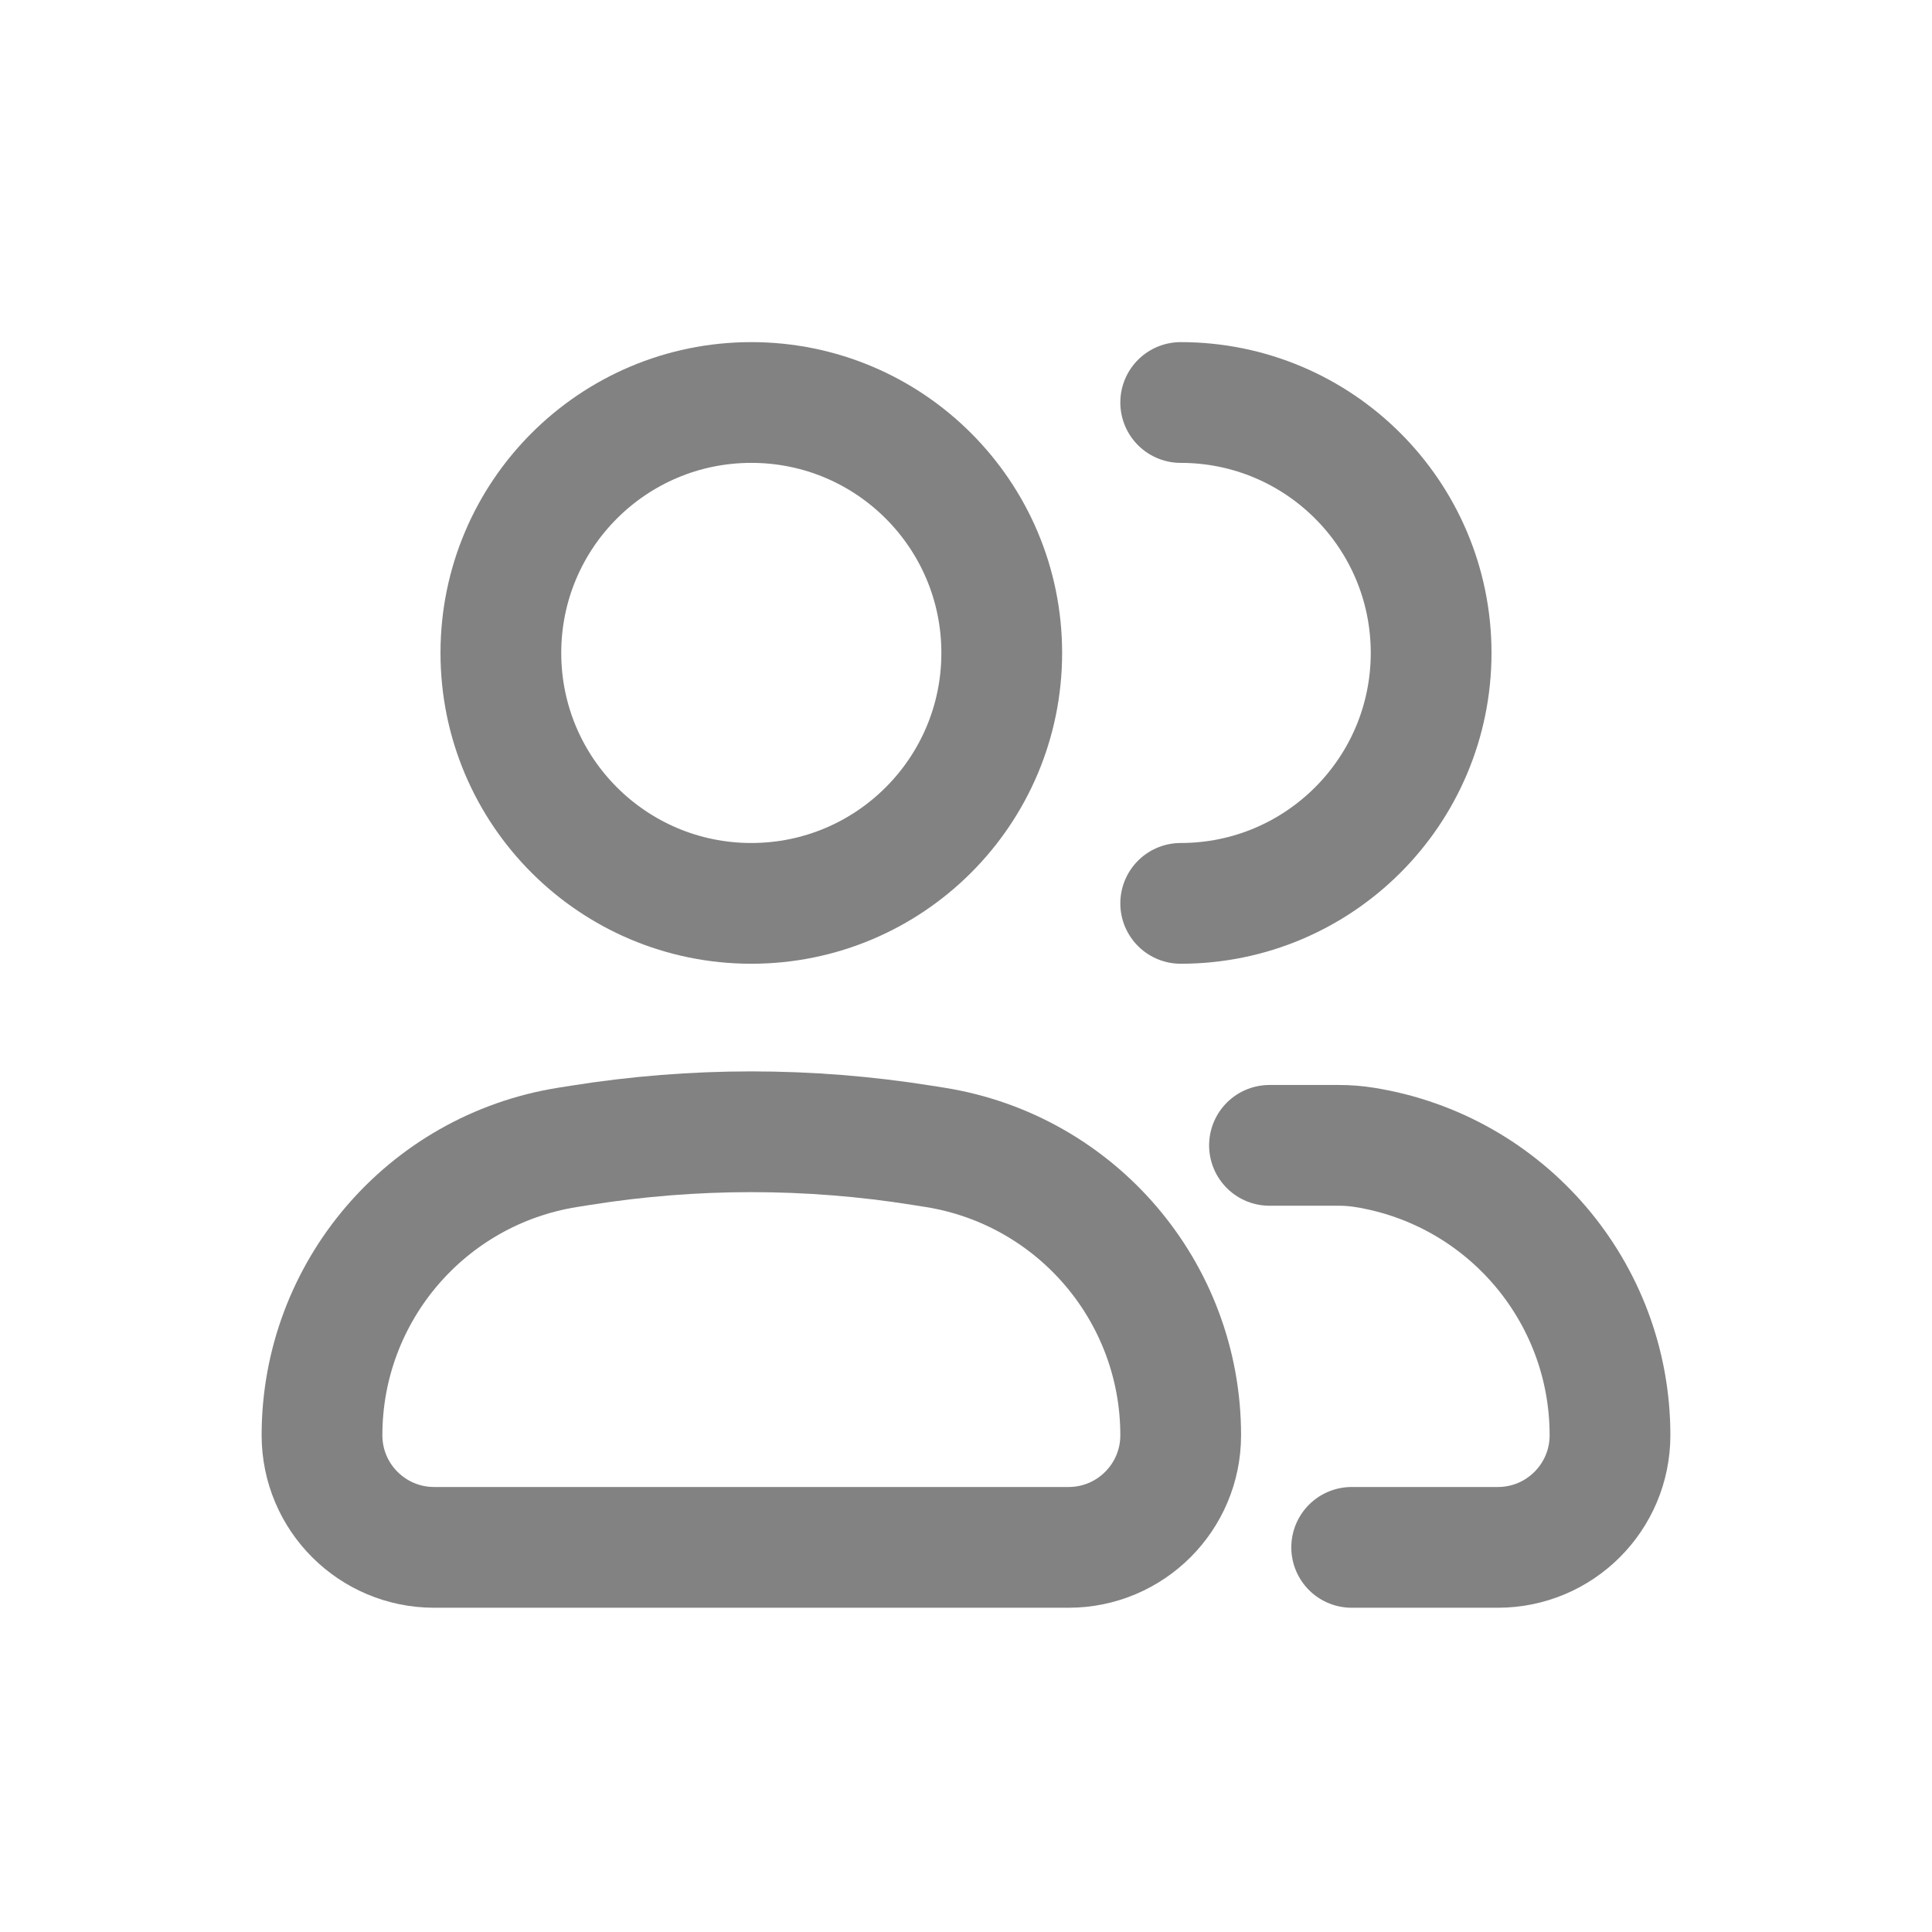
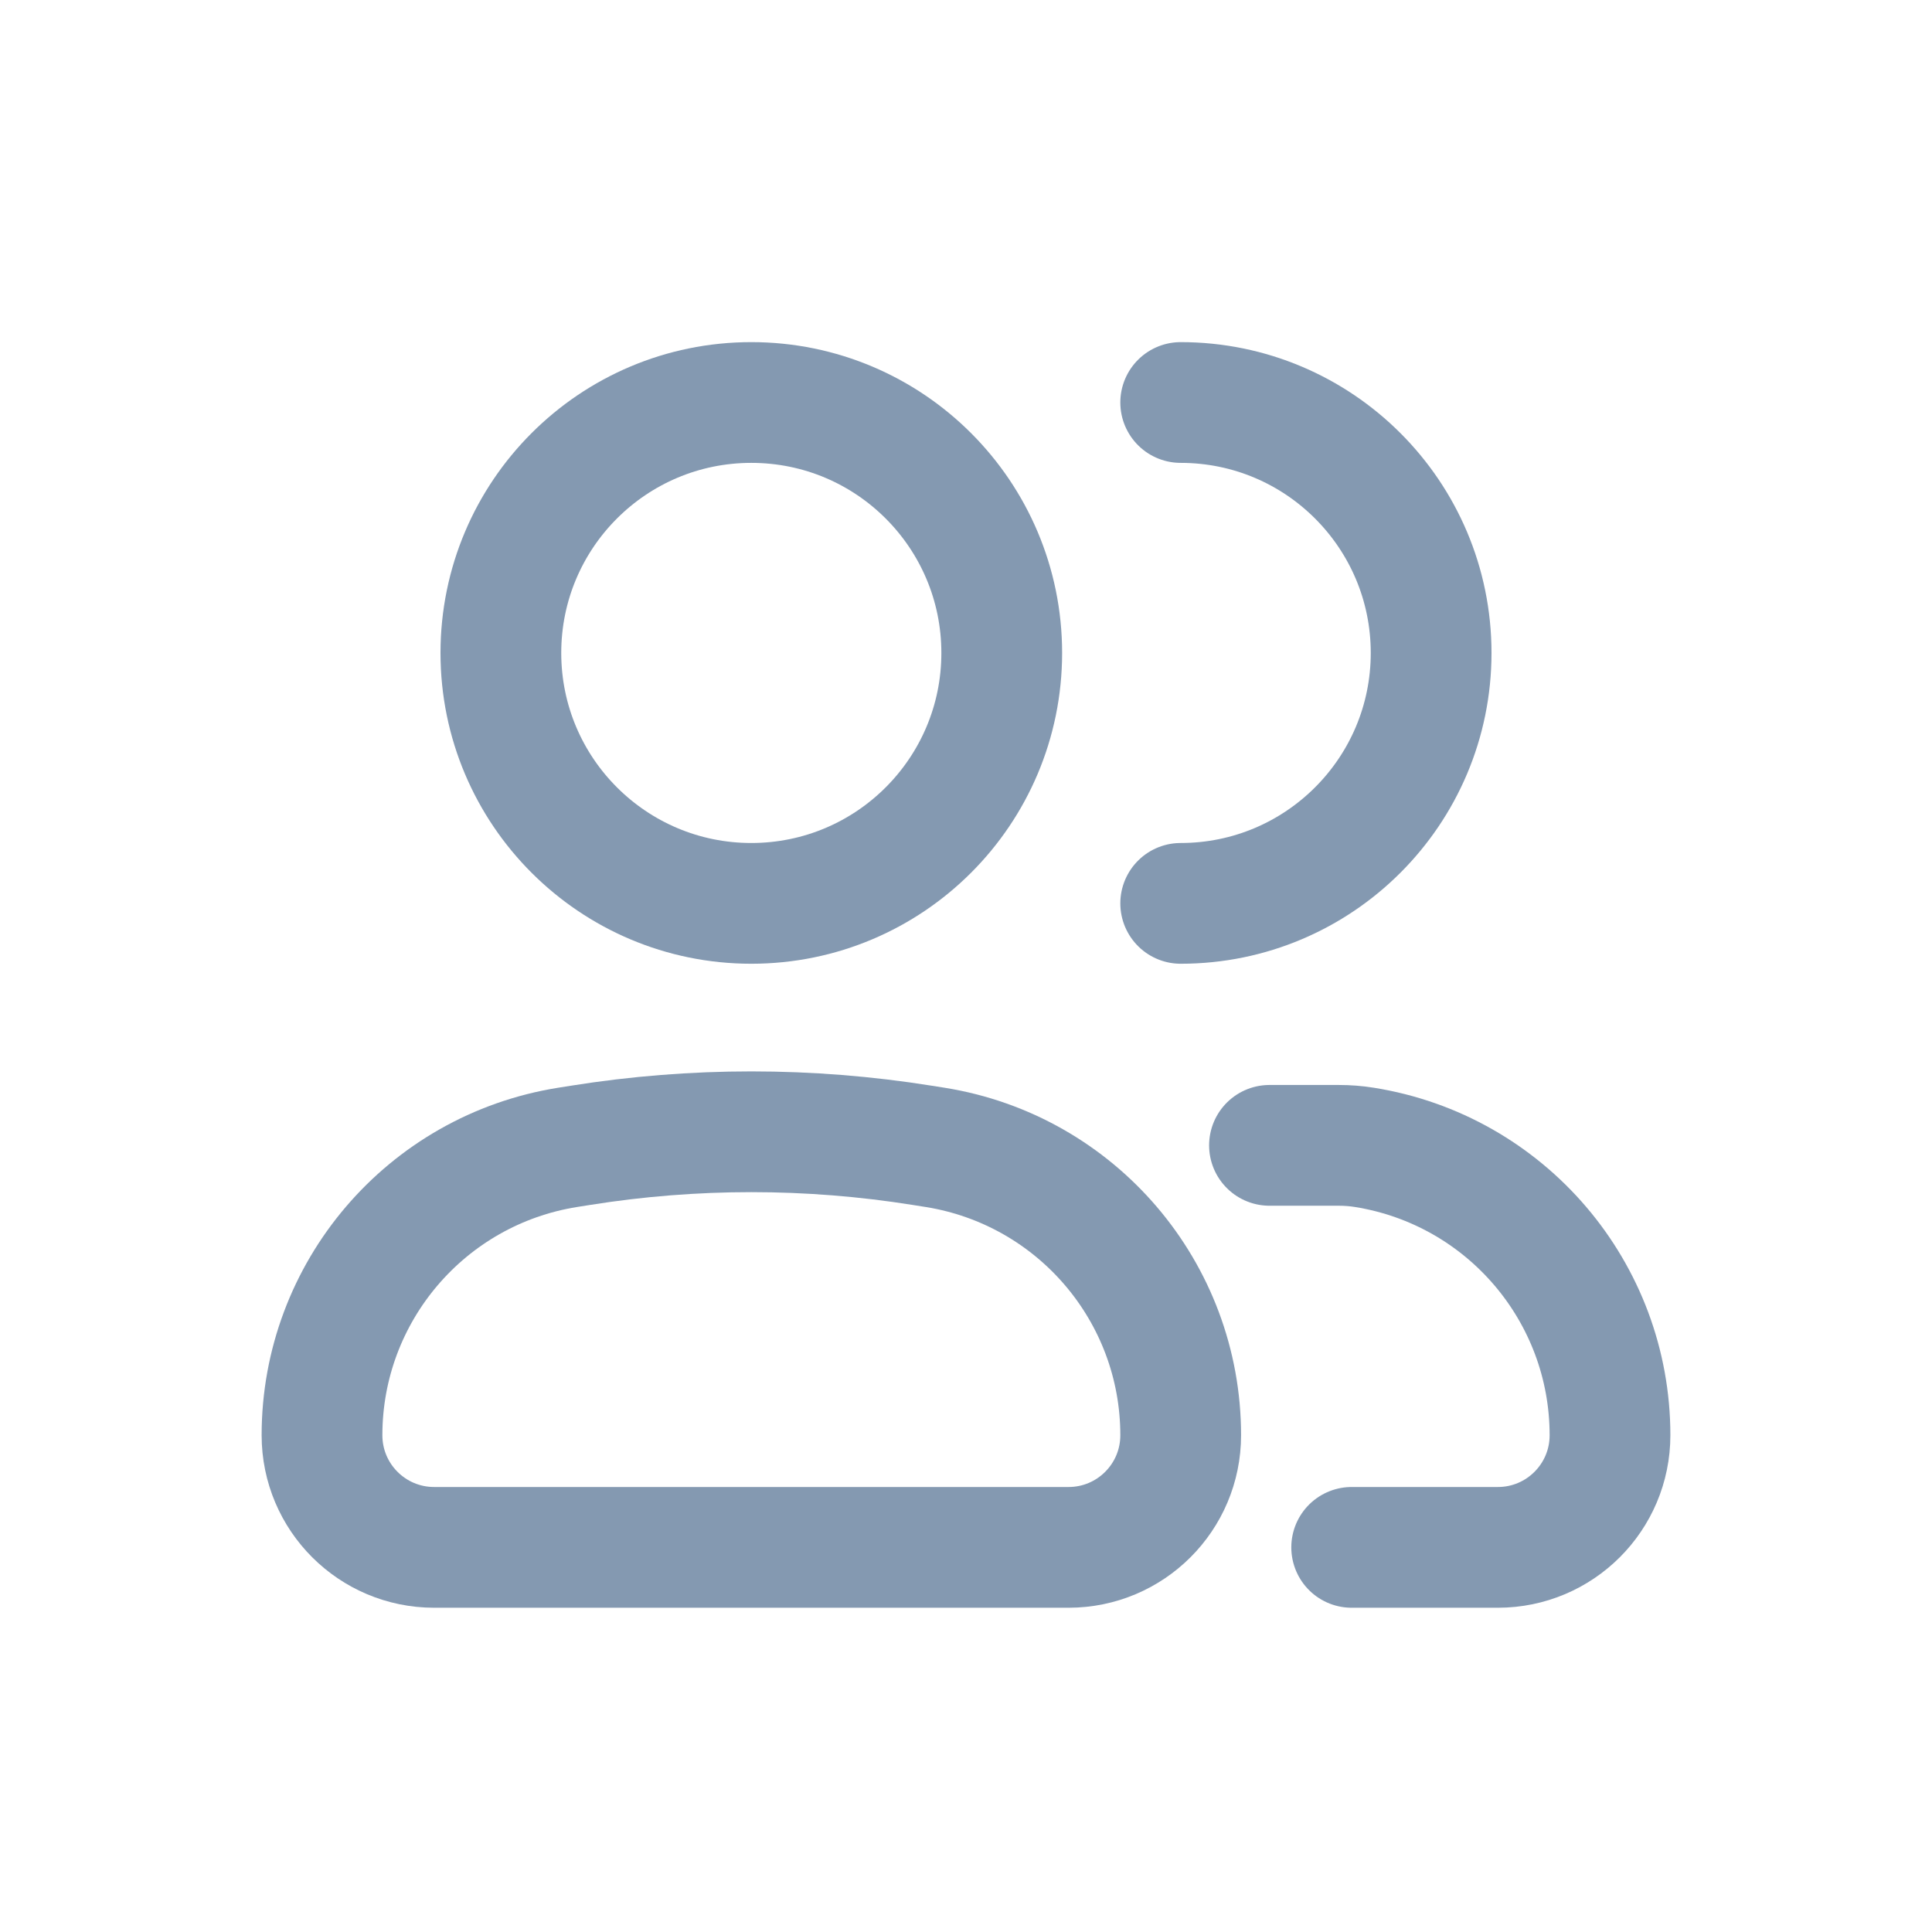
<svg xmlns="http://www.w3.org/2000/svg" width="24" height="24" viewBox="0 0 24 24" fill="none">
-   <path d="M4 17.829C4 16.05 5.293 14.534 7.051 14.253L7.209 14.228C8.616 14.003 10.05 14.003 11.458 14.228L11.616 14.253C13.373 14.534 14.667 16.05 14.667 17.829C14.667 18.599 14.043 19.222 13.274 19.222H5.393C4.624 19.222 4 18.599 4 17.829Z" stroke="#828282" stroke-width="1.5" />
-   <path d="M12.444 8.111C12.444 9.829 11.052 11.222 9.333 11.222C7.615 11.222 6.222 9.829 6.222 8.111C6.222 6.393 7.615 5 9.333 5C11.052 5 12.444 6.393 12.444 8.111Z" stroke="#828282" stroke-width="1.5" />
-   <path d="M14.667 11.222C16.385 11.222 17.778 9.829 17.778 8.111C17.778 6.393 16.385 5 14.667 5M16.791 19.222H18.607C19.376 19.222 20 18.599 20 17.829C20 16.05 18.707 14.534 16.949 14.253V14.253C16.844 14.236 16.737 14.228 16.63 14.228C16.346 14.228 16.258 14.228 15.77 14.228" stroke="#828282" stroke-width="1.5" stroke-linecap="round" />
+   <path d="M4 17.829C4 16.05 5.293 14.534 7.051 14.253L7.209 14.228C8.616 14.003 10.05 14.003 11.458 14.228L11.616 14.253C13.373 14.534 14.667 16.05 14.667 17.829C14.667 18.599 14.043 19.222 13.274 19.222H5.393C4.624 19.222 4 18.599 4 17.829Z" stroke="#8499B1" stroke-width="1.5" />
+   <path d="M12.444 8.111C12.444 9.829 11.052 11.222 9.333 11.222C7.615 11.222 6.222 9.829 6.222 8.111C6.222 6.393 7.615 5 9.333 5C11.052 5 12.444 6.393 12.444 8.111Z" stroke="#8499B1" stroke-width="1.5" />
+   <path d="M14.667 11.222C16.385 11.222 17.778 9.829 17.778 8.111C17.778 6.393 16.385 5 14.667 5M16.791 19.222H18.607C19.376 19.222 20 18.599 20 17.829C20 16.05 18.707 14.534 16.949 14.253V14.253C16.844 14.236 16.737 14.228 16.63 14.228C16.346 14.228 16.258 14.228 15.77 14.228" stroke="#8499B1" stroke-width="1.5" stroke-linecap="round" />
</svg>
